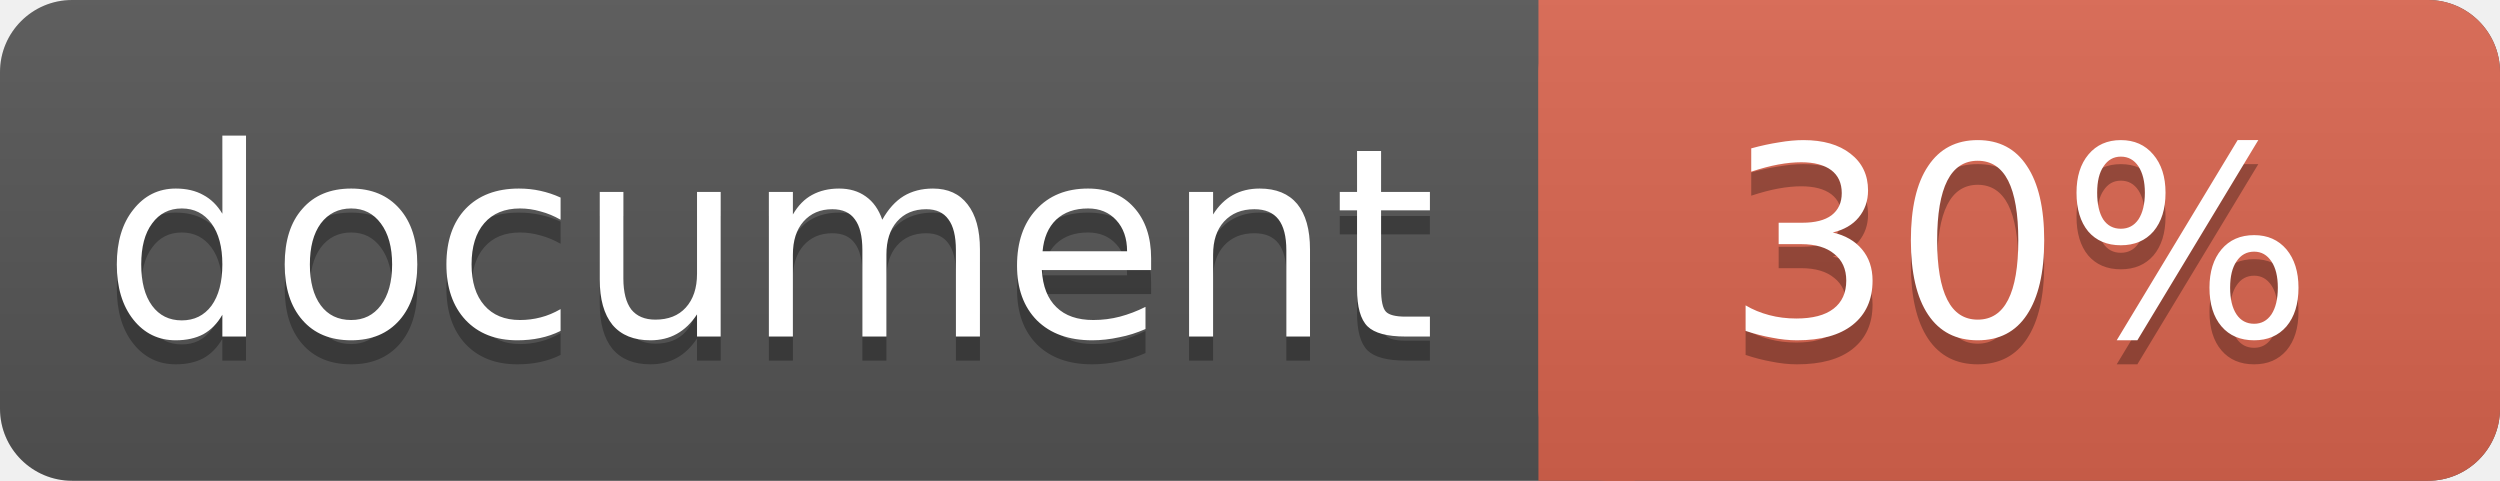
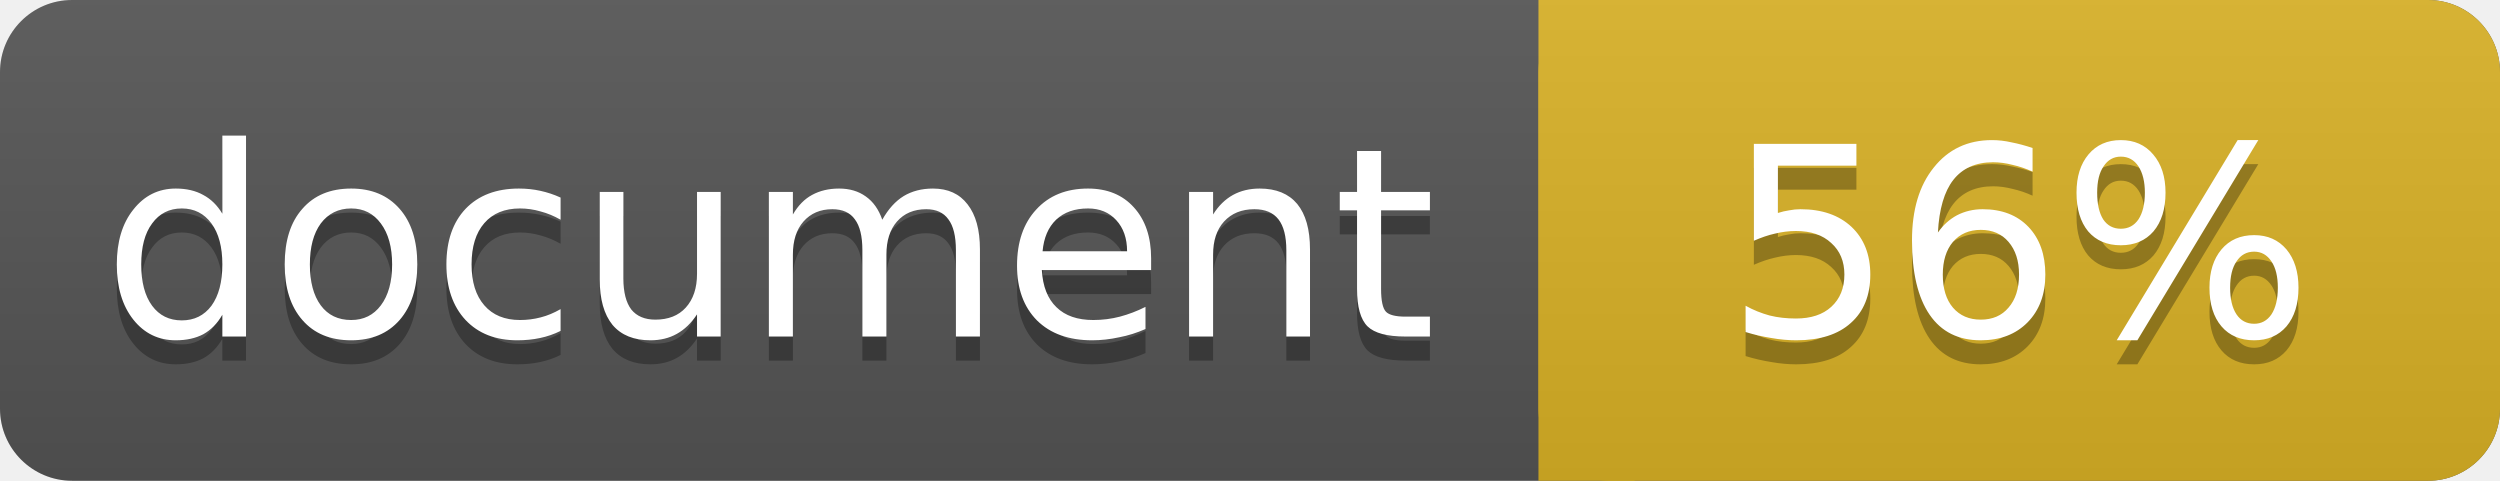
<svg xmlns="http://www.w3.org/2000/svg" width="104" height="20">
  <linearGradient id="a" x2="0" y2="100%">
    <stop offset="0" stop-color="#bbb" stop-opacity=".1" />
    <stop offset="1" stop-opacity=".1" />
  </linearGradient>
  <rect rx="3" width="104" height="20" fill="#555" />
-   <rect rx="3" x="64" width="40" height="20" fill="#db654f" />
-   <path fill="#db654f" d="M64 0h4v20h-4z" />
+   <rect rx="3" x="64" width="40" height="20" fill="#dab226" />
+   <path fill="#dab226" d="M64 0h4v20h-4z" />
  <rect rx="3" width="104" height="20" fill="url(#a)" />
  <g fill="#fff" text-anchor="middle" font-family="DejaVu Sans,Verdana,Geneva,sans-serif" font-size="11">
    <text x="32" y="15" fill="#010101" fill-opacity=".3">document</text>
    <text x="32" y="14">document</text>
-     <text x="84" y="15" fill="#010101" fill-opacity=".3">30%</text>
-     <text x="84" y="14">30%</text>
+     <text x="84" y="15" fill="#010101" fill-opacity=".3">56%</text>
+     <text x="84" y="14">56%</text>
  </g>
</svg>
